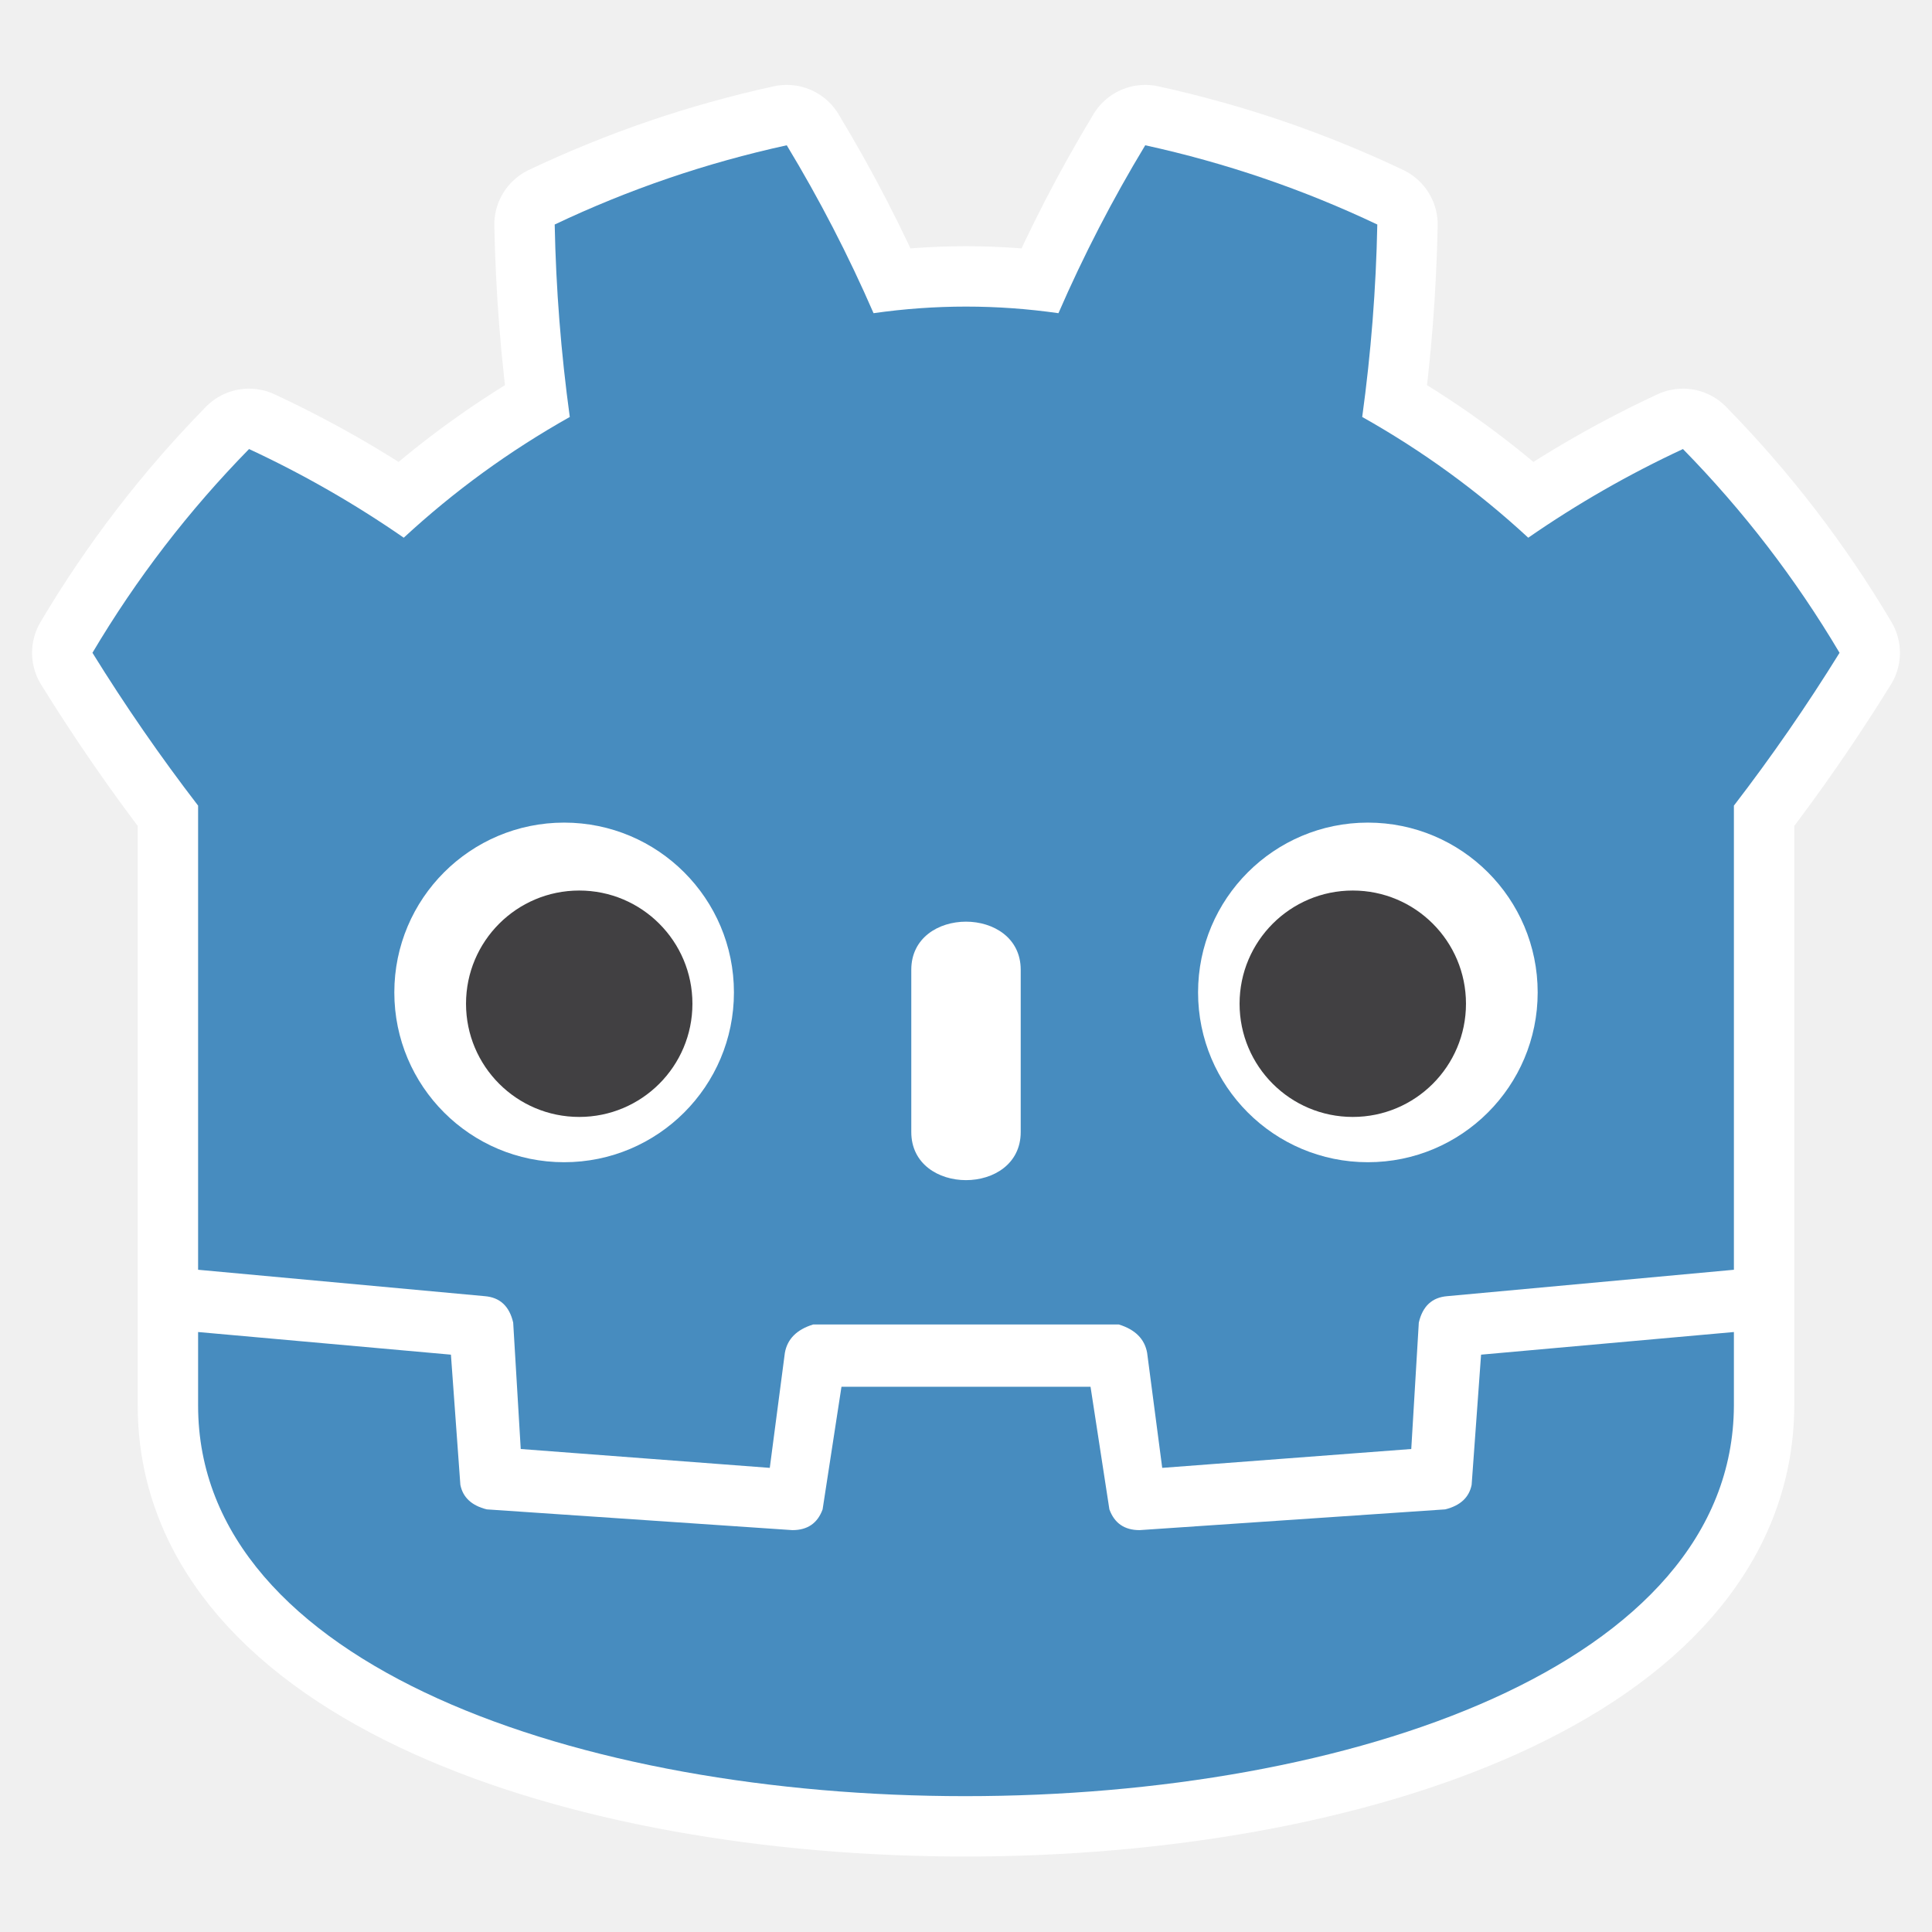
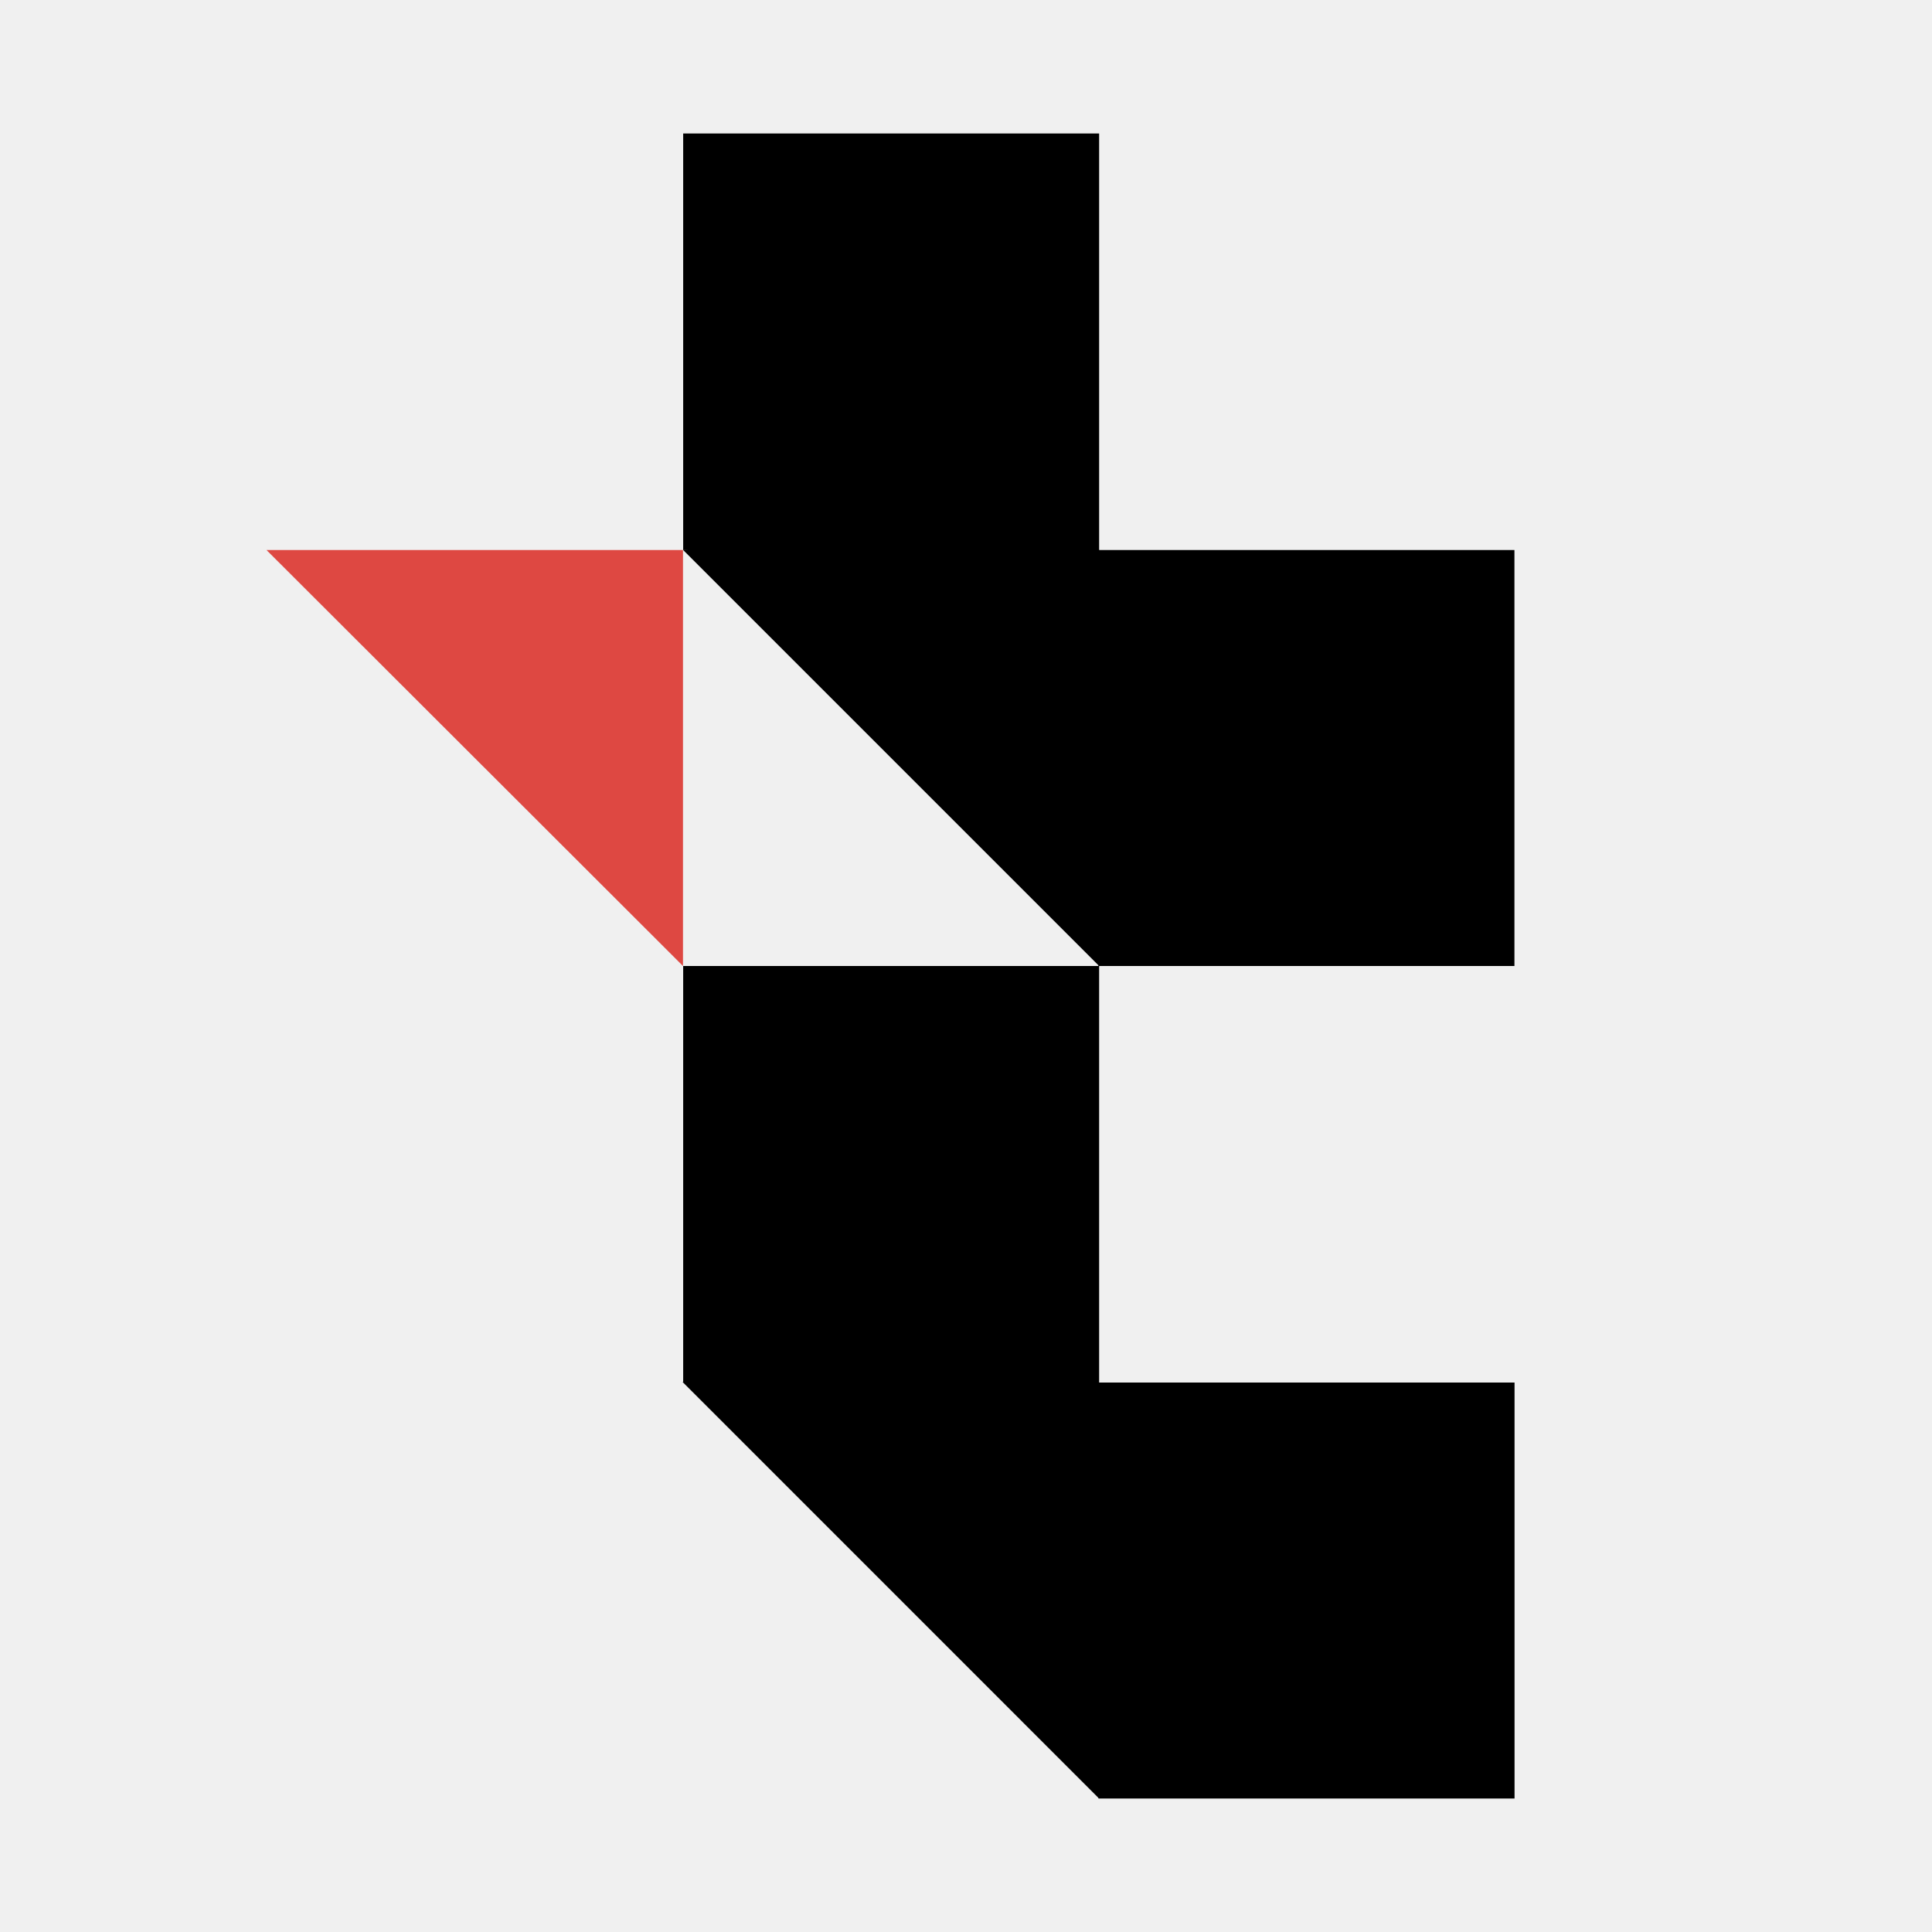
- <svg xmlns="http://www.w3.org/2000/svg" width="1024" height="1024">
-   <g fill="#fff">
-     <path d="M105 673v33q407 354 814 0v-33z" />
-     <path fill="none" stroke="#fff" stroke-linejoin="round" stroke-width="64" d="M105 745c0 276 813 276 814 0V427q30-39 56-81-35-59-83-108-43 20-82 47-40-37-88-64 7-51 8-102-59-28-123-42-26 43-46 89-49-7-98 0-20-46-46-89-64 14-123 42 1 51 8 102-48 27-88 64-39-27-82-47-48 49-83 108 26 42 56 81v318z" />
-     <path fill="#478cbf" d="m105 673 152 14q12 1 15 14l4 67 132 10 8-61q2-11 15-15h162q13 4 15 15l8 61 132-10 4-67q3-13 15-14l152-14V427q30-39 56-81-35-59-83-108-43 20-82 47-40-37-88-64 7-51 8-102-59-28-123-42-26 43-46 89-49-7-98 0-20-46-46-89-64 14-123 42 1 51 8 102-48 27-88 64-39-27-82-47-48 49-83 108 26 42 56 81zm0 33v39c0 276 813 276 814 0v-39l-134 12-5 69q-2 10-14 13l-162 11q-12 0-16-11l-10-65H446l-10 65q-4 11-16 11l-162-11q-12-3-14-13l-5-69z" />
-     <path d="M483 600c0 34 58 34 58 0v-86c0-34-58-34-58 0z" />
-     <circle cx="725" cy="526" r="90" />
-     <circle cx="299" cy="526" r="90" />
-   </g>
-   <g fill="#414042">
-     <circle cx="307" cy="532" r="60" />
-     <circle cx="717" cy="532" r="60" />
-   </g>
+ <svg xmlns="http://www.w3.org/2000/svg" id="Layer_1" data-name="Layer 1" viewBox="0 0 512 512">
+   <path d="M291.28,256V145.77H181.05Z" />
+   <path d="M401.34,256H291.1l-4.83-110.24H401.34Z" />
+   <path d="M291.28,149.47l-110.23-3.7V35.37H291.28Z" />
+   <path d="M291.26,476.62V366.38l-110.39-.16Z" />
+   <path d="M401.37,476.63H291.13l-5.31-110.24H401.37Z" />
+   <path d="M291.28,372l-110.23-5.63V256H291.28Z" />
+   <path d="M181,256V145.77H70.63Z" fill="#de4842" />
</svg>
